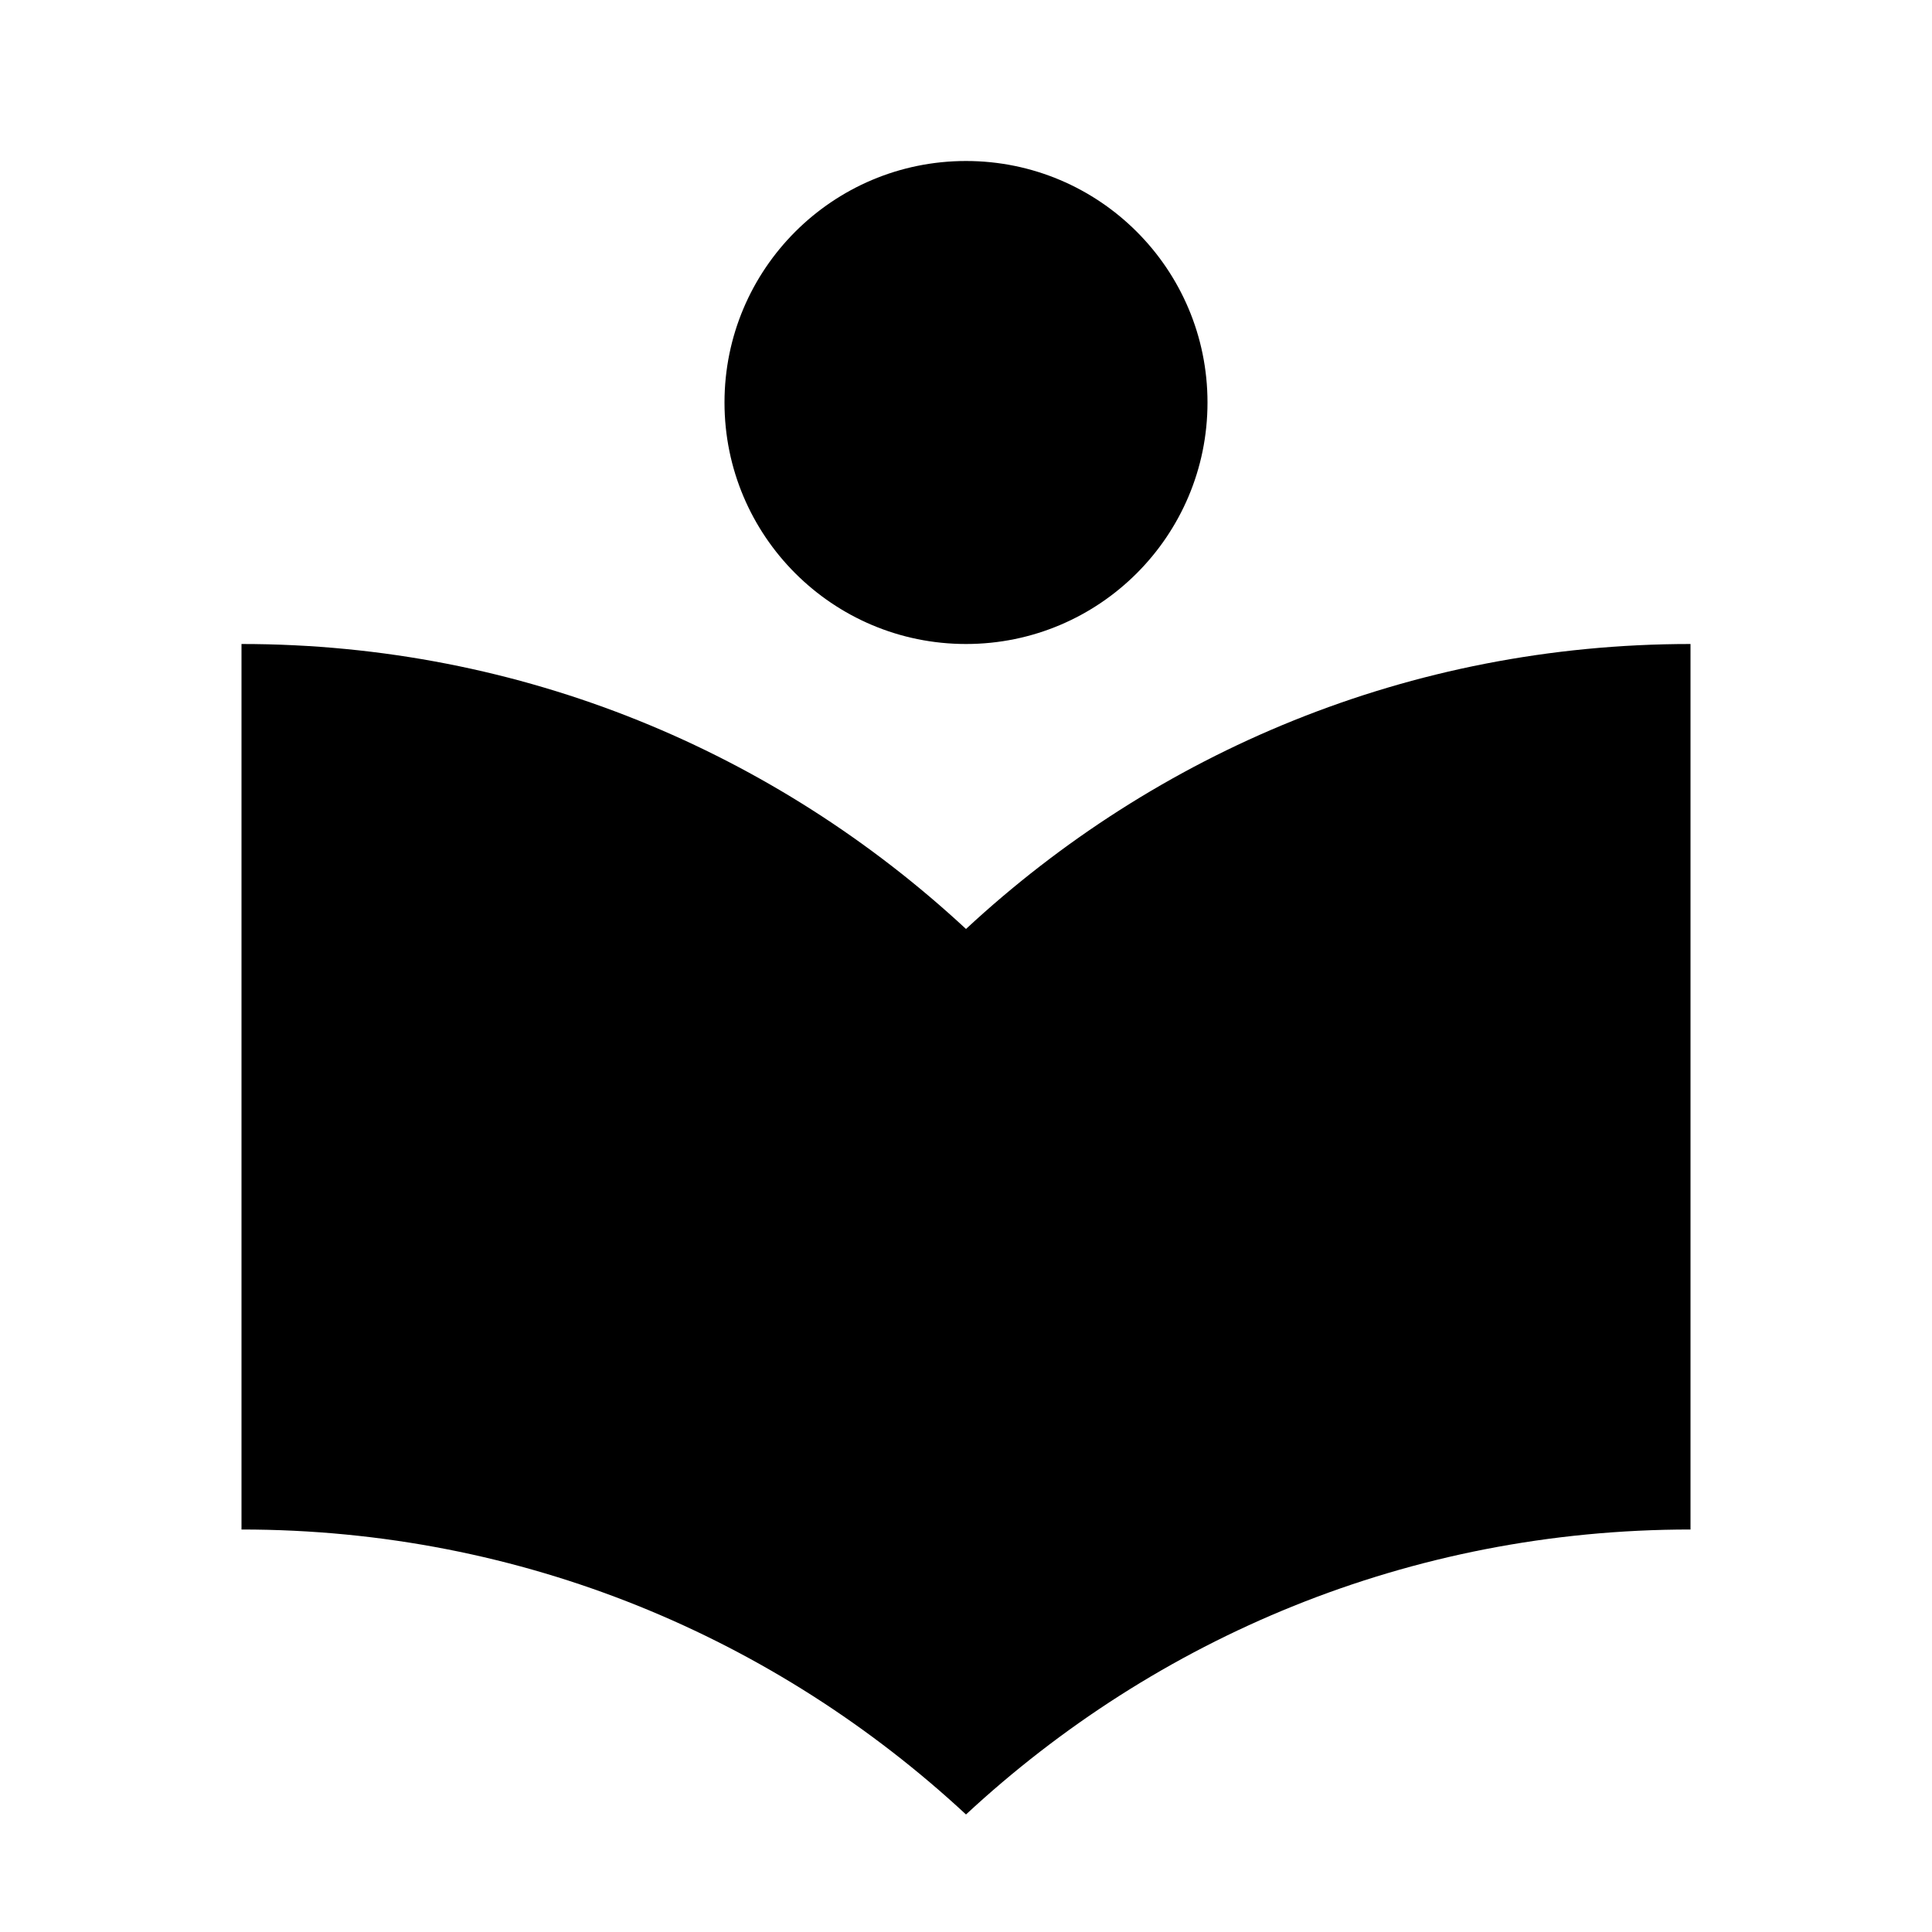
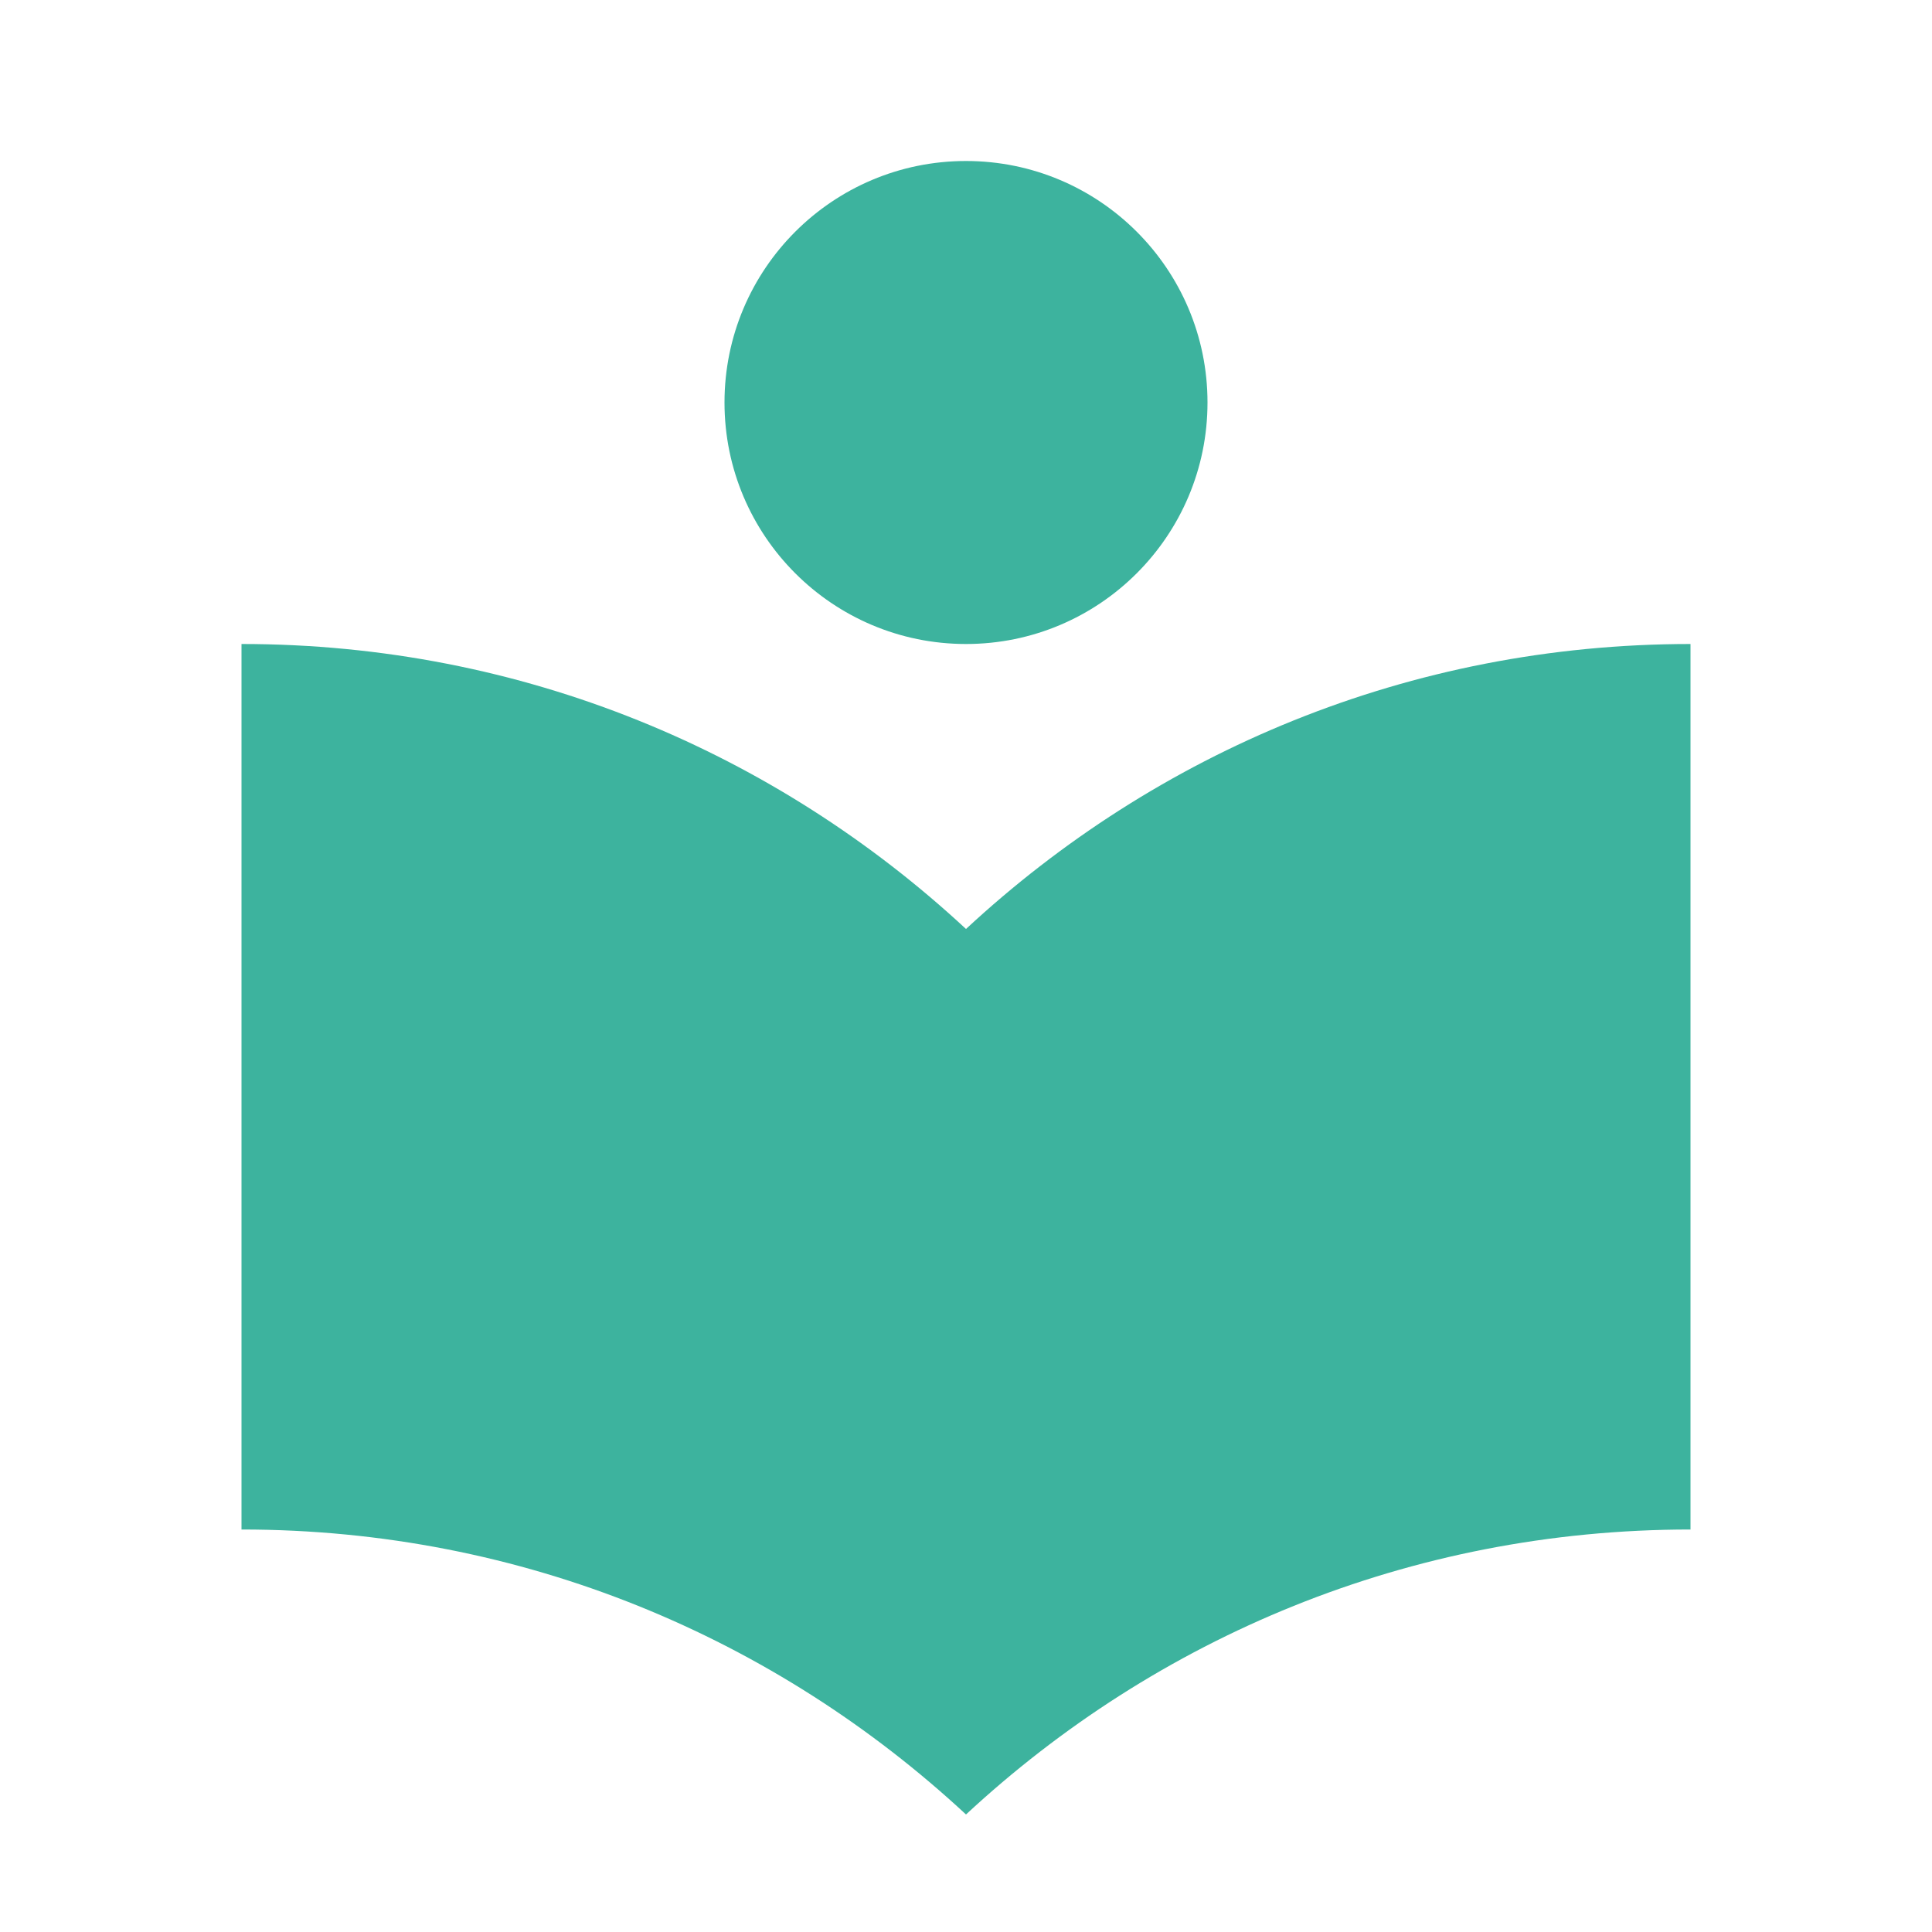
- <svg xmlns="http://www.w3.org/2000/svg" version="1.1" width="24" height="24" viewBox="0 0 24 24">
-   <path d="M12,8A3,3 0 0,0 15,5A3,3 0 0,0 12,2A3,3 0 0,0 9,5A3,3 0 0,0 12,8M12,11.54C9.64,9.35 6.5,8 3,8V19C6.5,19 9.64,20.35 12,22.54C14.36,20.35 17.5,19 21,19V8C17.5,8 14.36,9.35 12,11.54Z" />
+ <svg xmlns="http://www.w3.org/2000/svg" version="1.1" width="256" height="256" viewBox="0 0 24 24">
+   <path style="fill:#3db39e;" d="M12,8A3,3 0 0,0 15,5A3,3 0 0,0 12,2A3,3 0 0,0 9,5A3,3 0 0,0 12,8M12,11.54C9.64,9.35 6.5,8 3,8V19C6.5,19 9.64,20.35 12,22.54C14.36,20.35 17.5,19 21,19V8C17.5,8 14.36,9.35 12,11.54Z" />
</svg>
